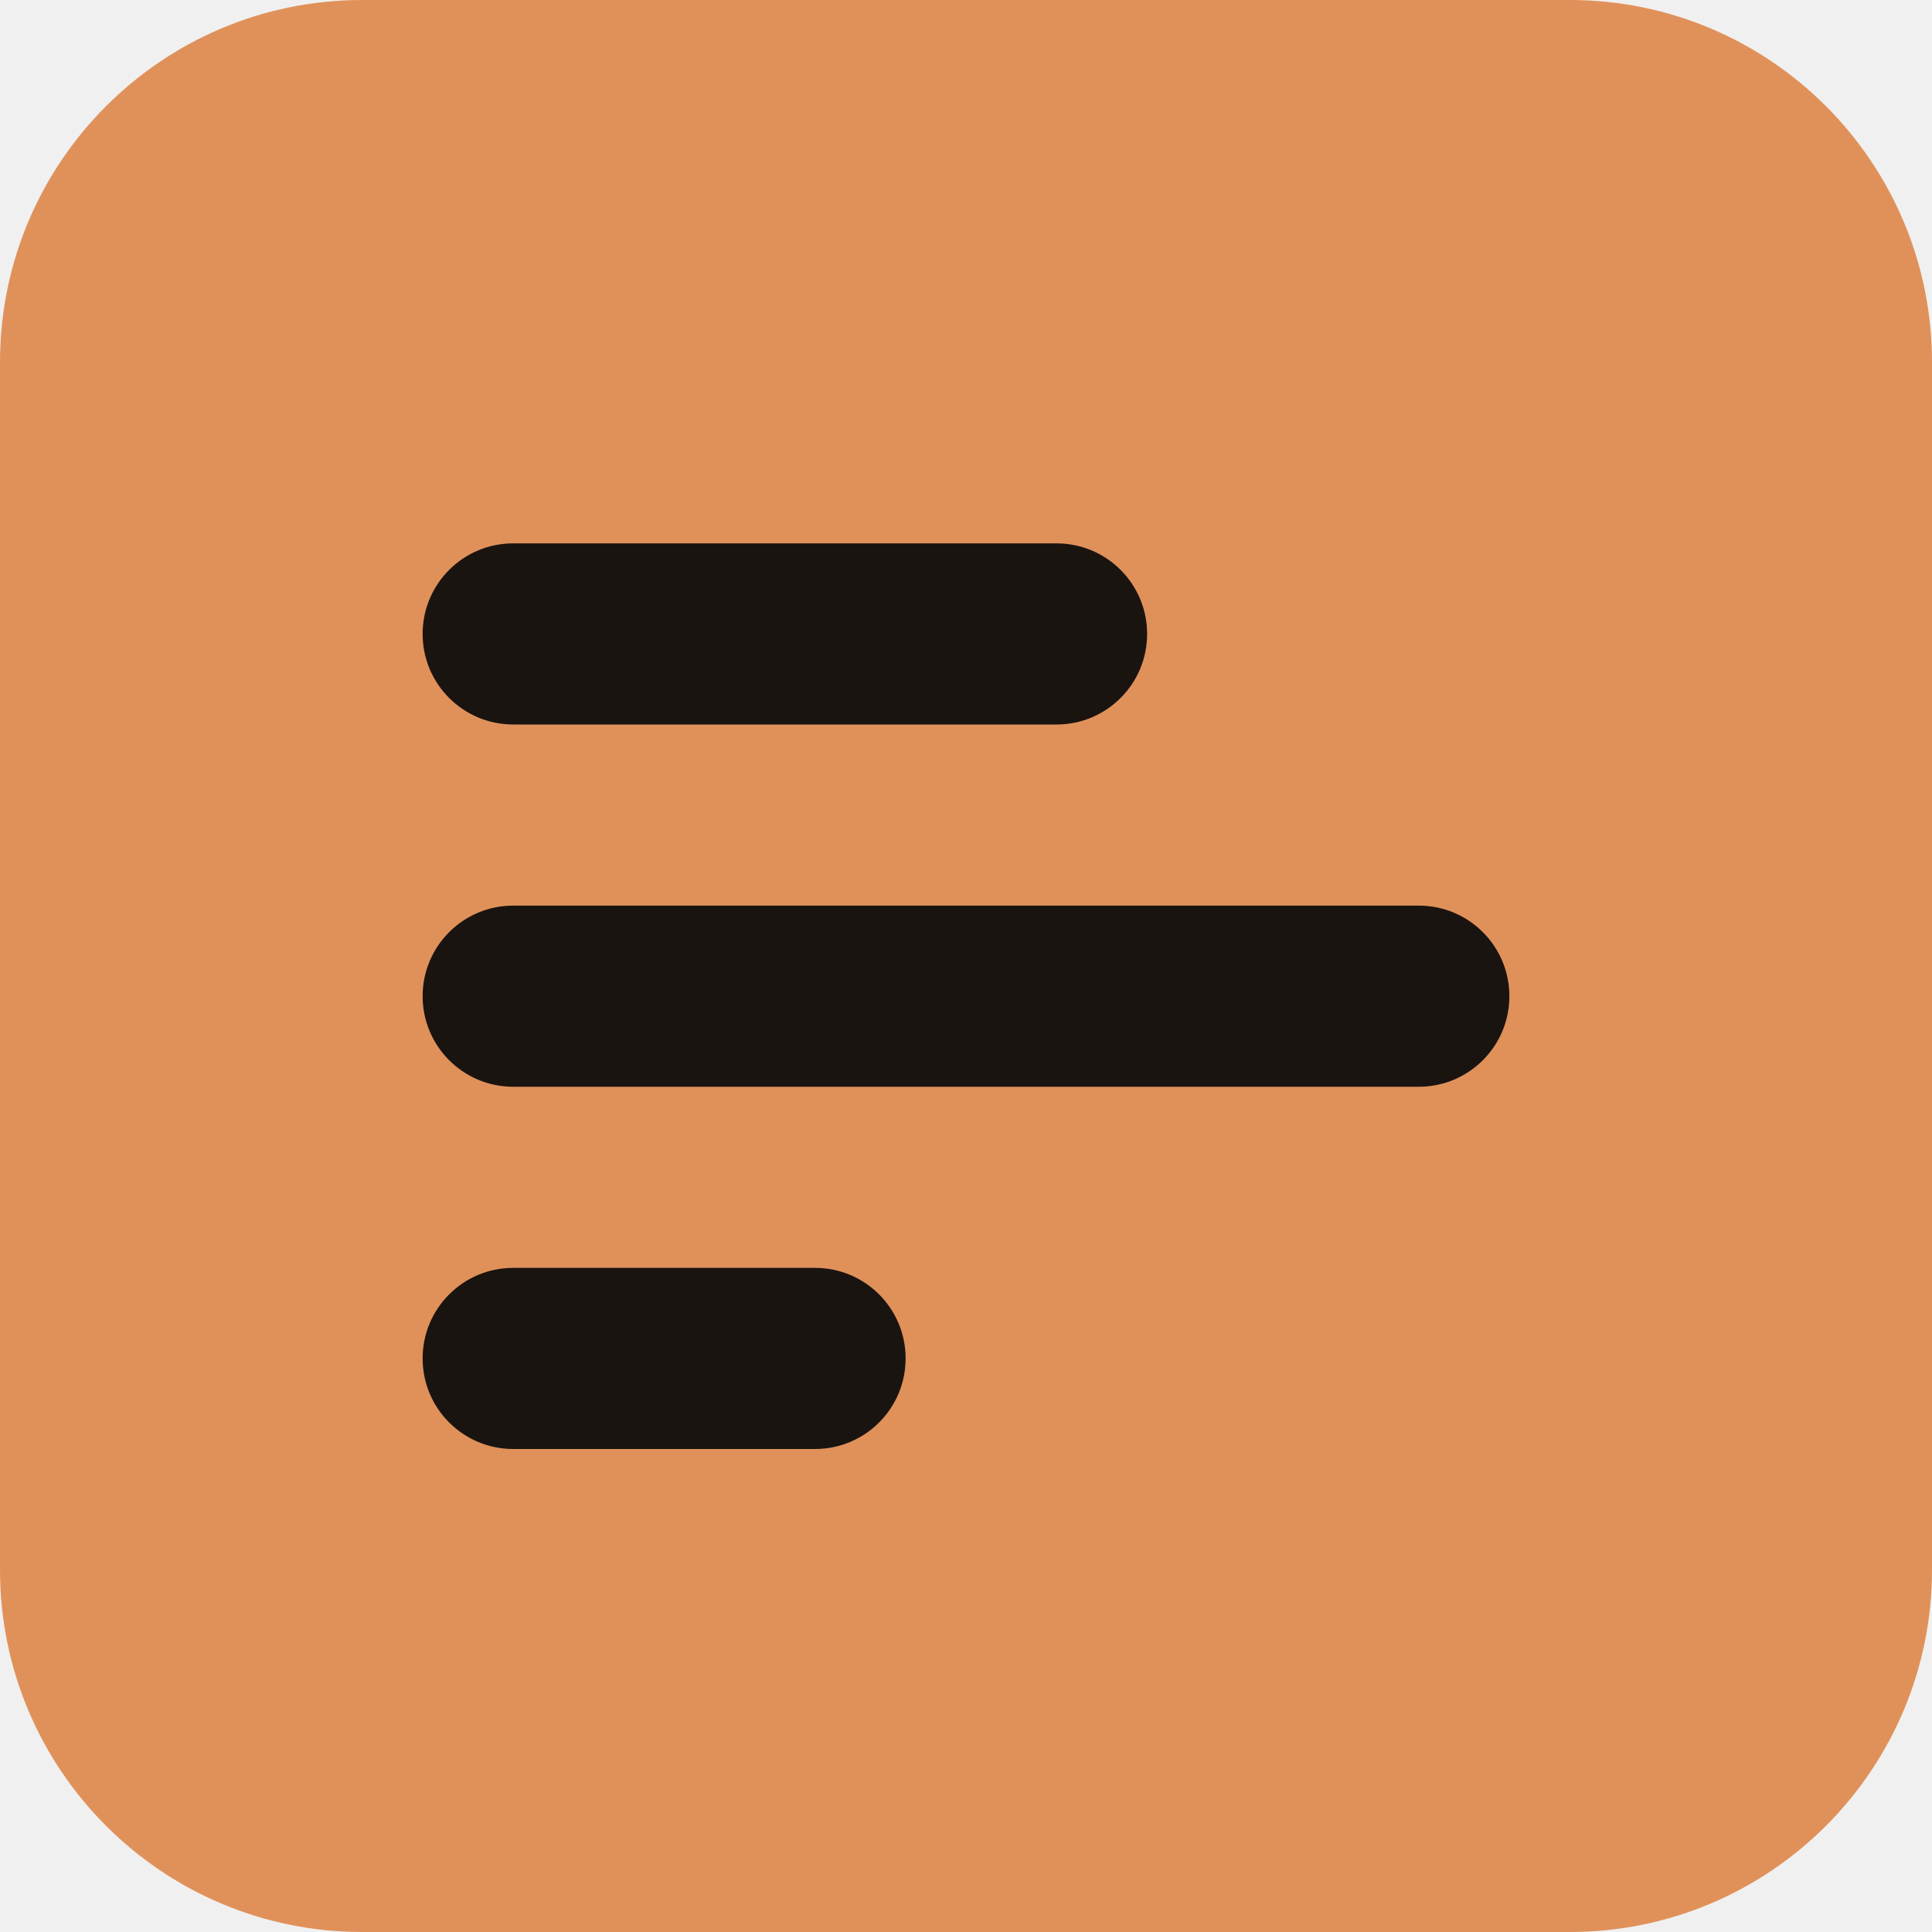
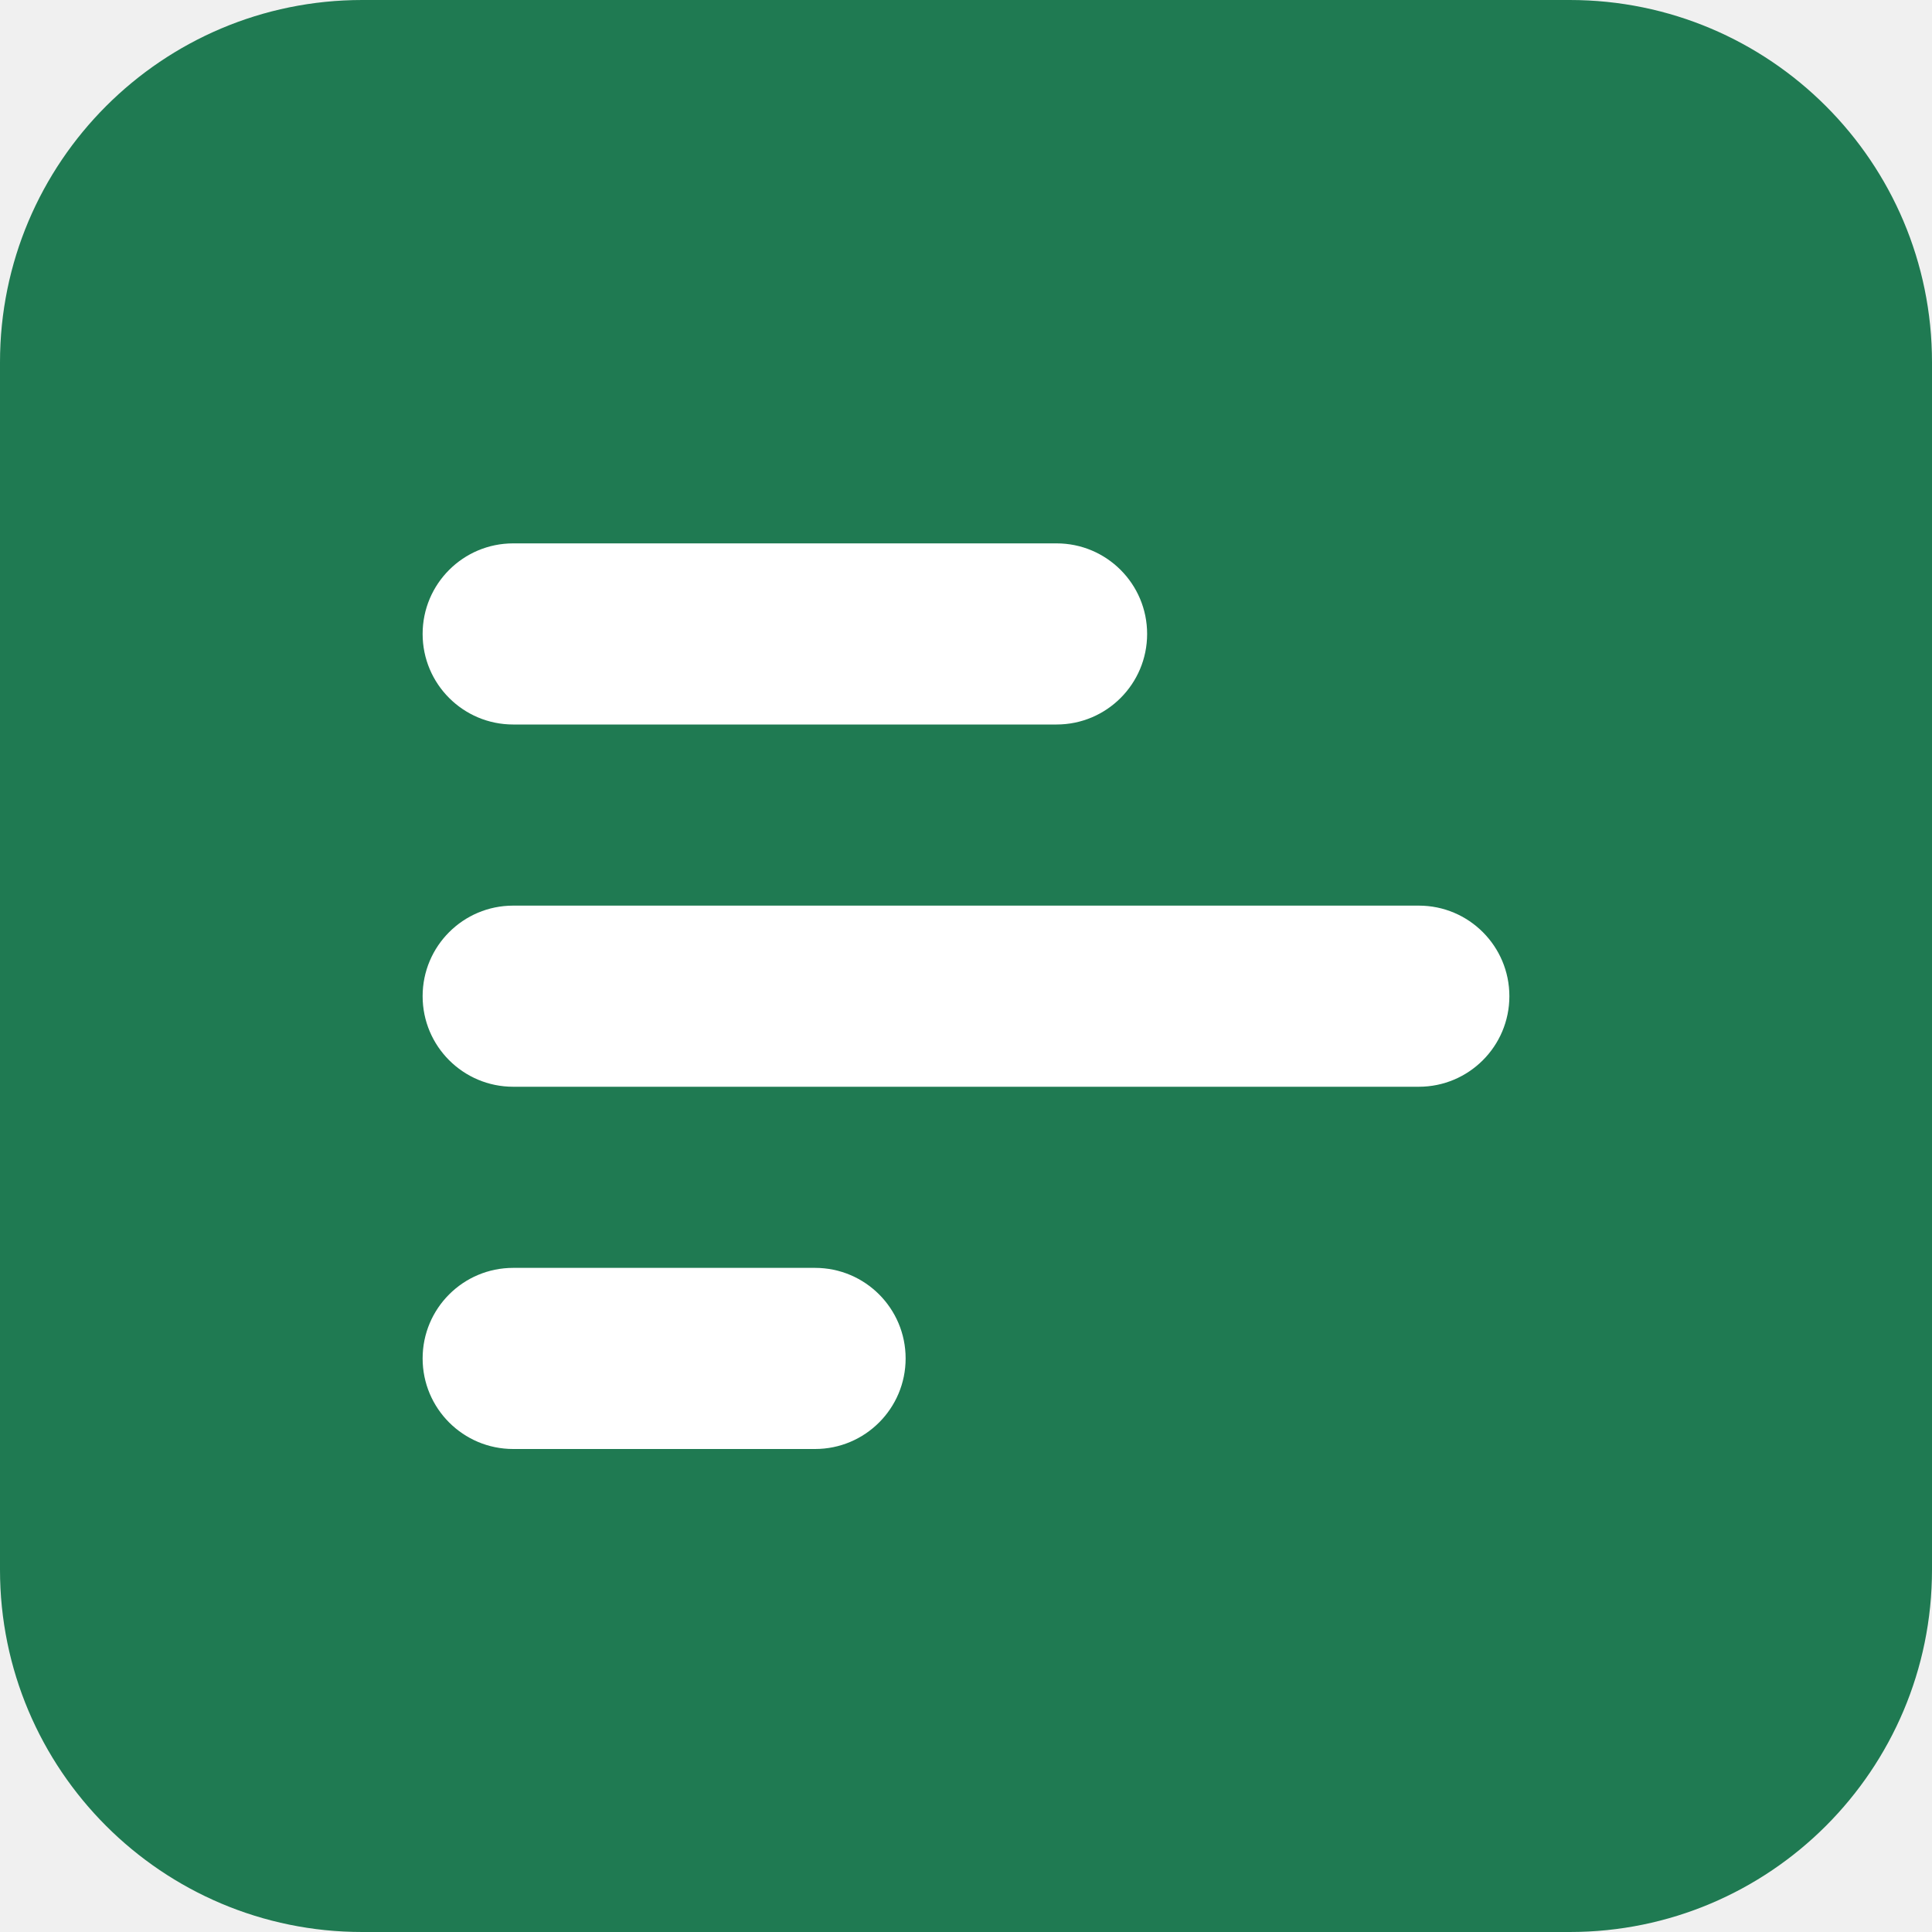
<svg xmlns="http://www.w3.org/2000/svg" viewBox="0 0 32 32">
-   <rect width="32" height="32" rx="6" fill="#e0915a" />
-   <rect x="7" y="9" width="12" height="3" rx="1.5" fill="#1a1410" />
-   <rect x="7" y="15" width="18" height="3" rx="1.5" fill="#1a1410" />
-   <rect x="7" y="21" width="8" height="3" rx="1.5" fill="#1a1410" />
+   <rect width="32" height="32" rx="6" fill="#1f7a52" />
+   <rect x="7" y="9" width="12" height="3" rx="1.5" fill="#fff" />
+   <rect x="7" y="15" width="18" height="3" rx="1.5" fill="#fff" />
+   <rect x="7" y="21" width="8" height="3" rx="1.5" fill="#fff" />
</svg>
